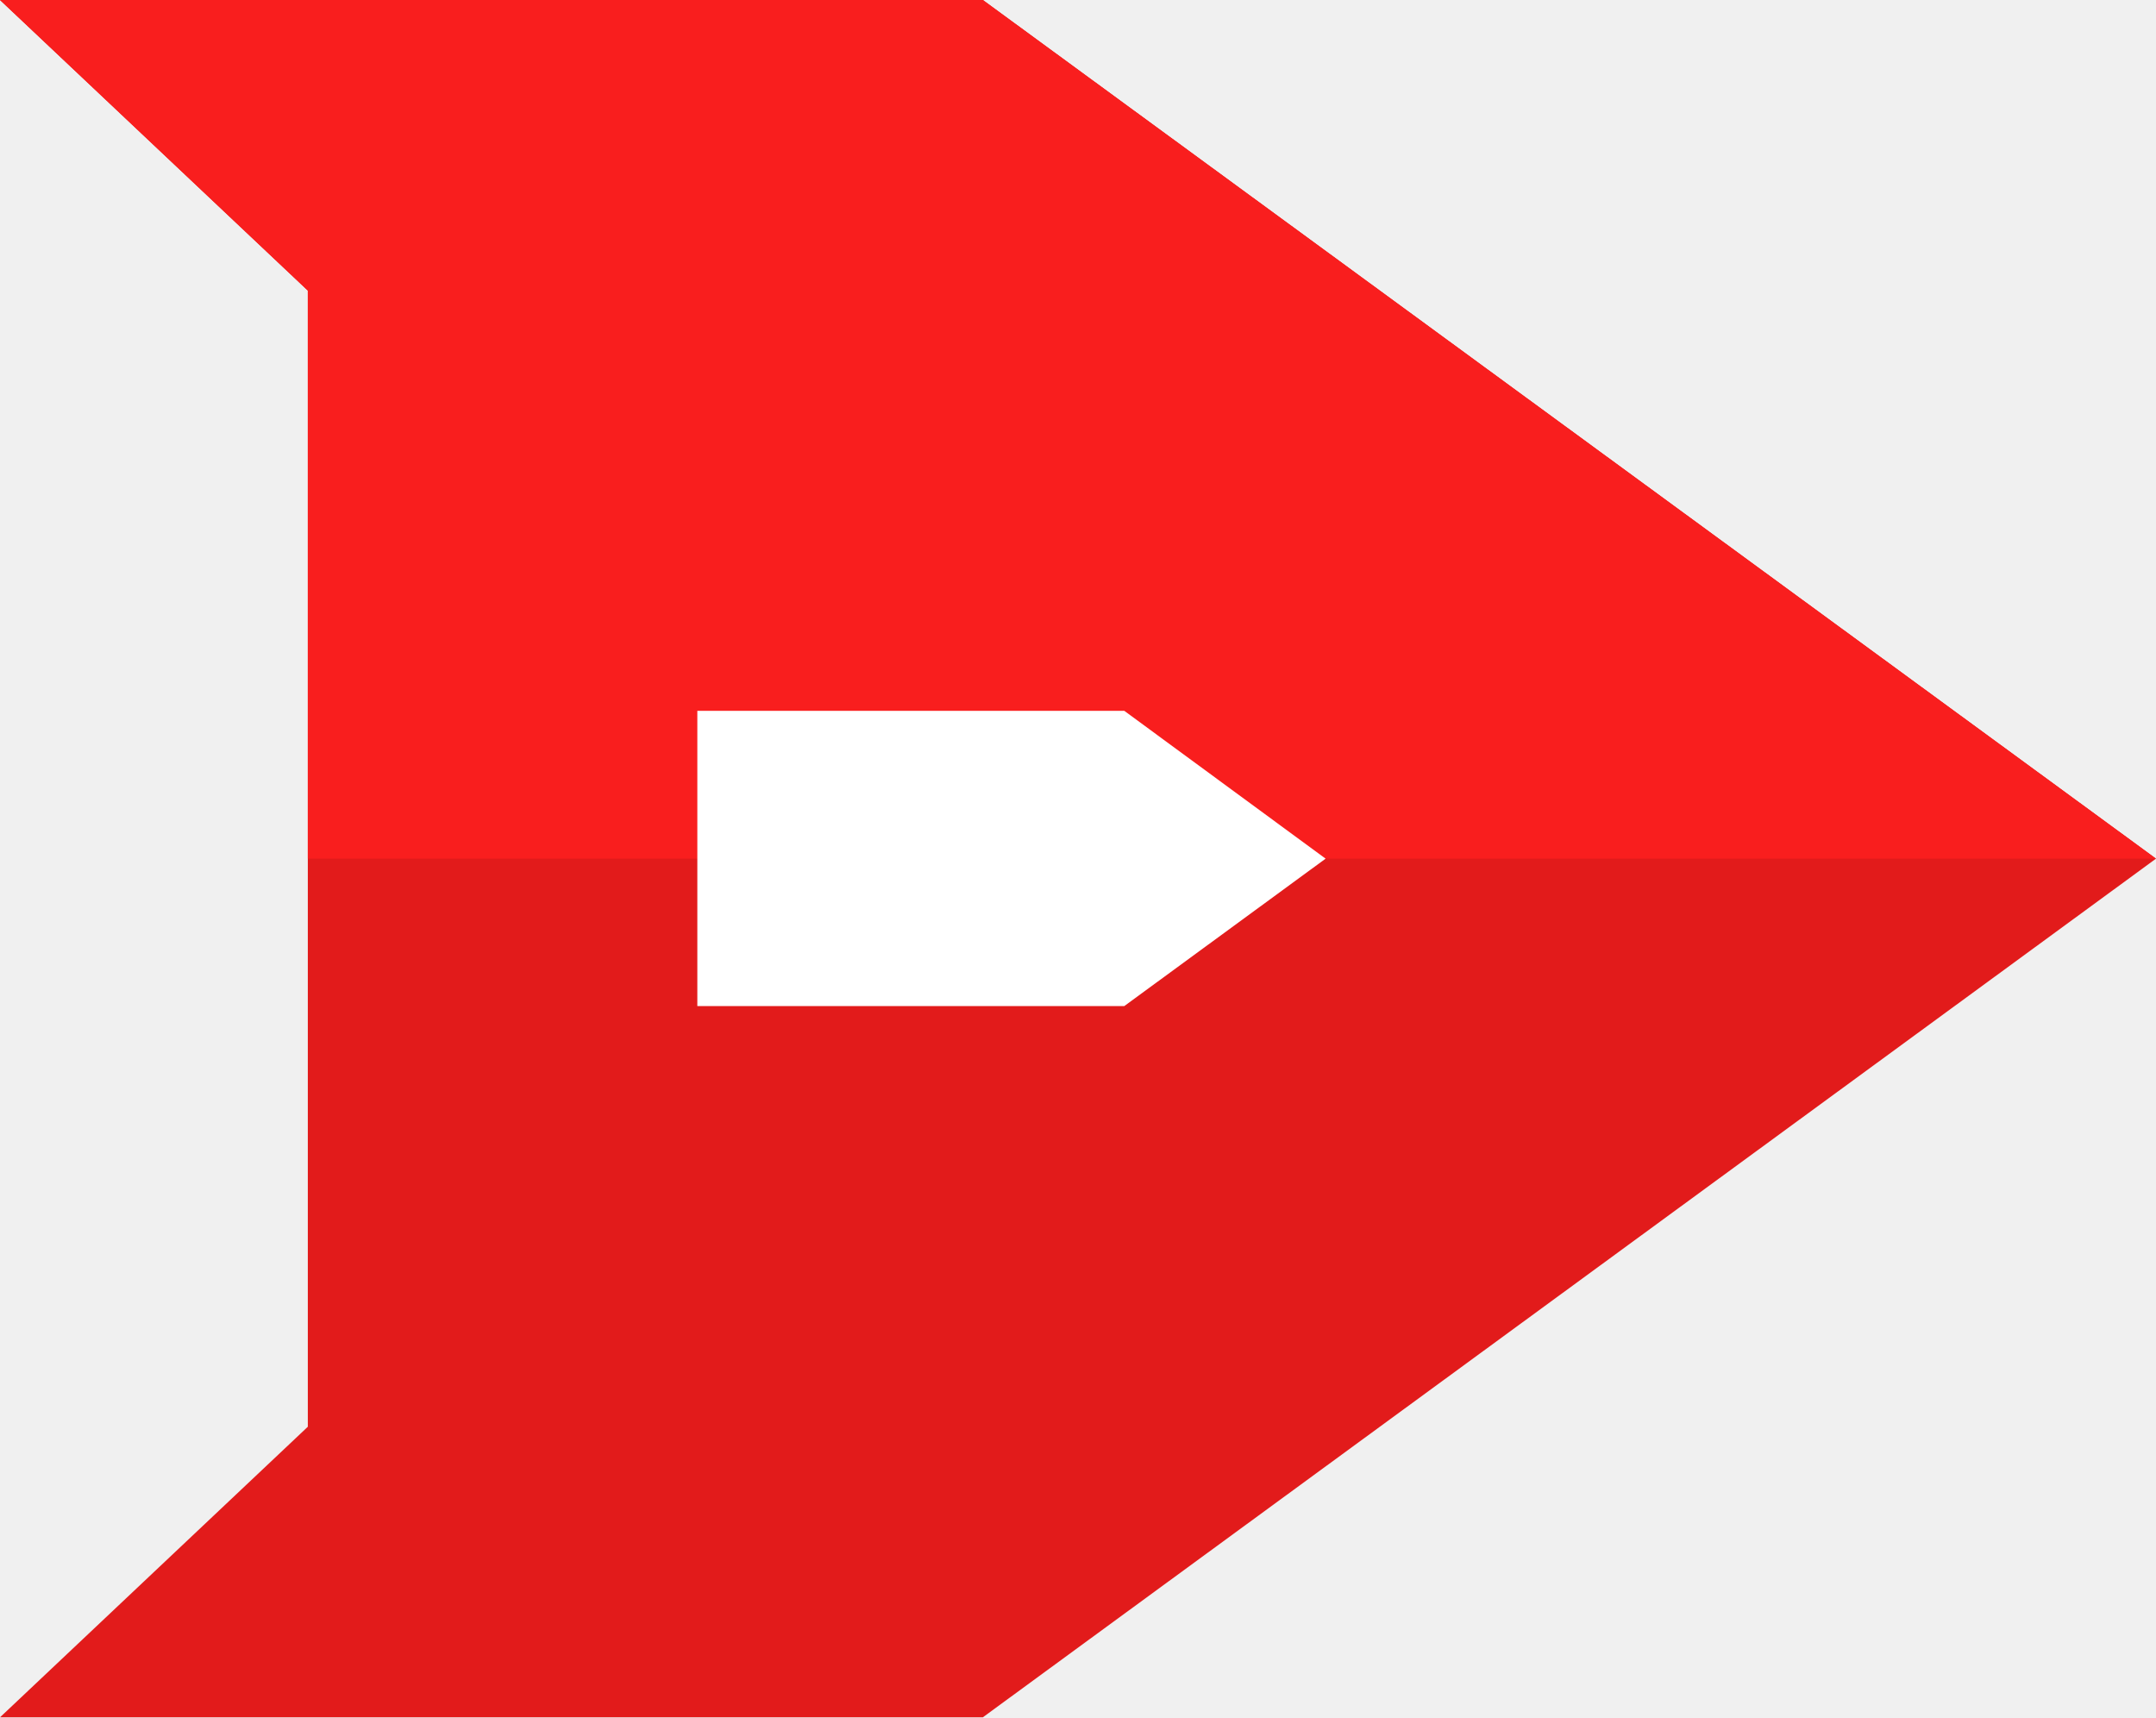
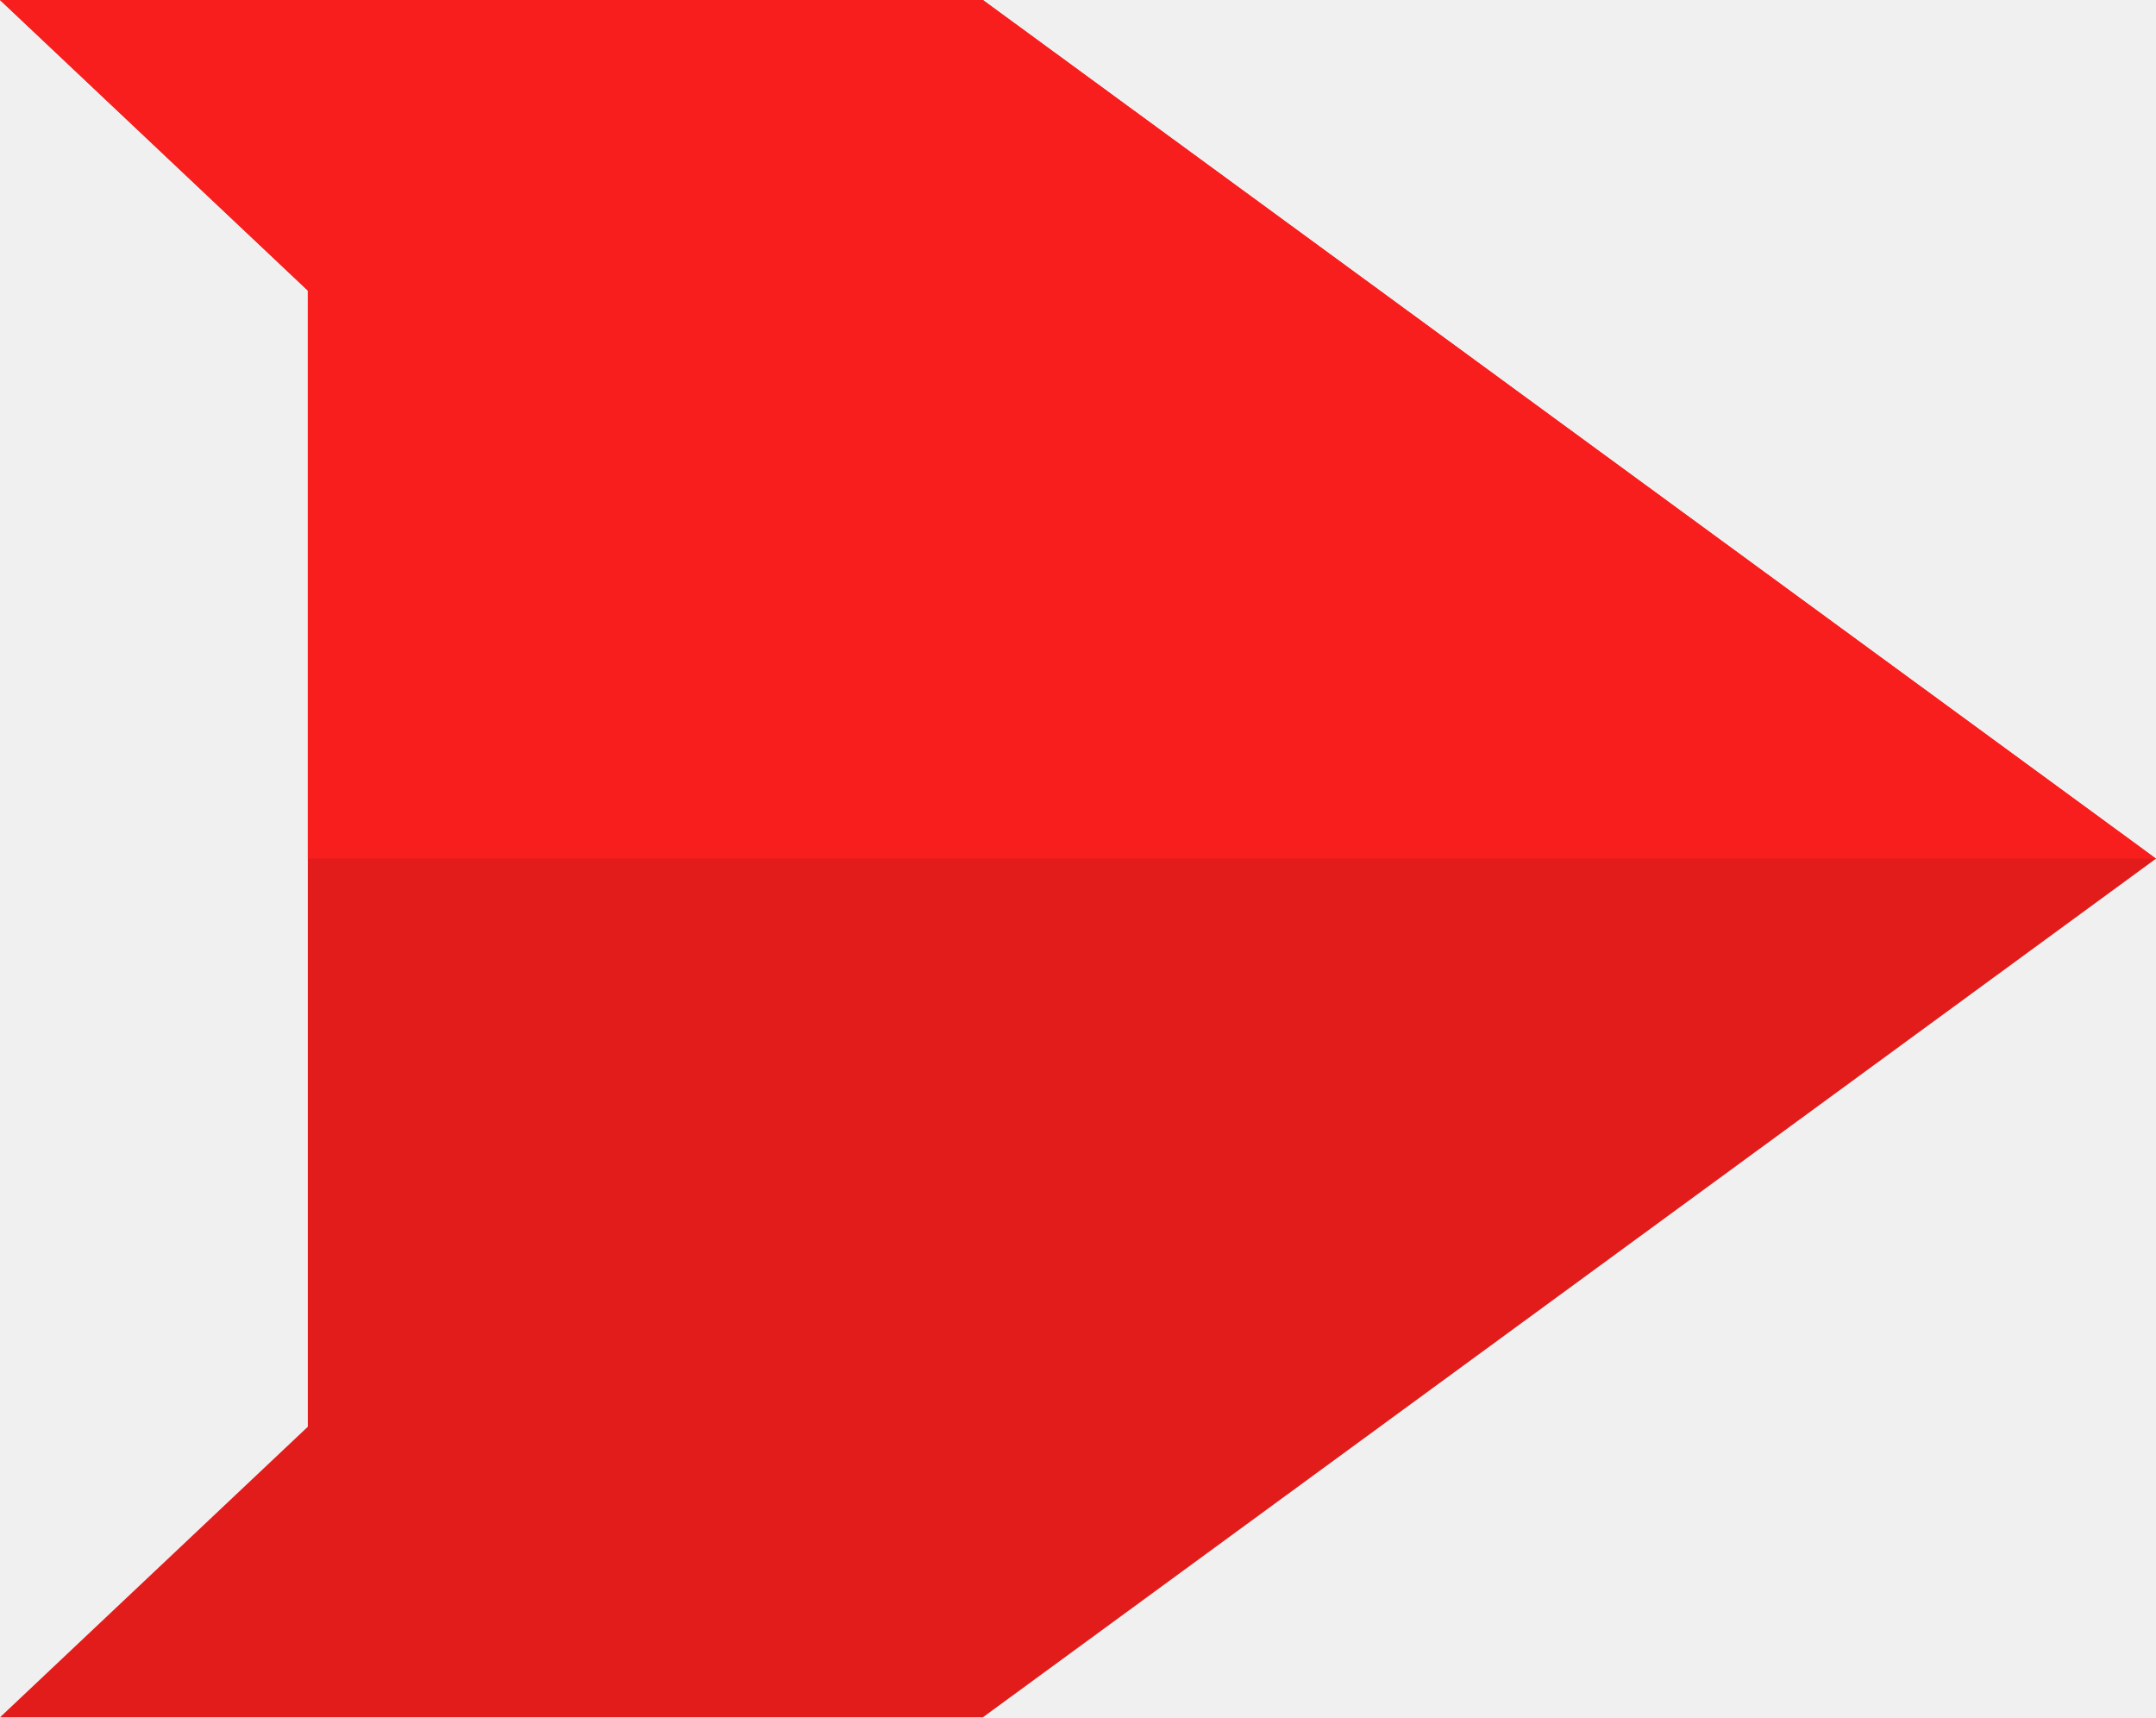
<svg xmlns="http://www.w3.org/2000/svg" version="1.1" id="Layer_1" x="0px" y="0px" viewBox="0 0 512 407.8" style="enable-background:new 0 0 512 407.8;" xml:space="preserve">
  <style type="text/css">
	.st0{fill:#E21B1B;}
	.st1{fill:#F91E1E;}
- 	.st2{fill:#FFFFFF;}
+ 	.st2{fill:none;}
</style>
  <g>
    <polygon class="st0" points="512,203.9 512,203.9 512,203.9 512,203.9 512,203.9 233.4,0 0,0 73.1,69 73.1,203.9 73.1,203.9    73.1,338.8 0,407.8 233.4,407.8  " />
    <polygon class="st1" points="512,203.9 512,203.9 512,203.9 512,203.9 512,203.9 233.4,0 0,0 73.1,69 73.1,203.9  " />
    <polygon class="st2" points="165.6,168.8 267,168.8 314.8,203.9 314.8,203.9 314.8,203.9 314.8,203.9 314.8,203.9 267,238.9    165.6,238.9  " />
  </g>
</svg>
